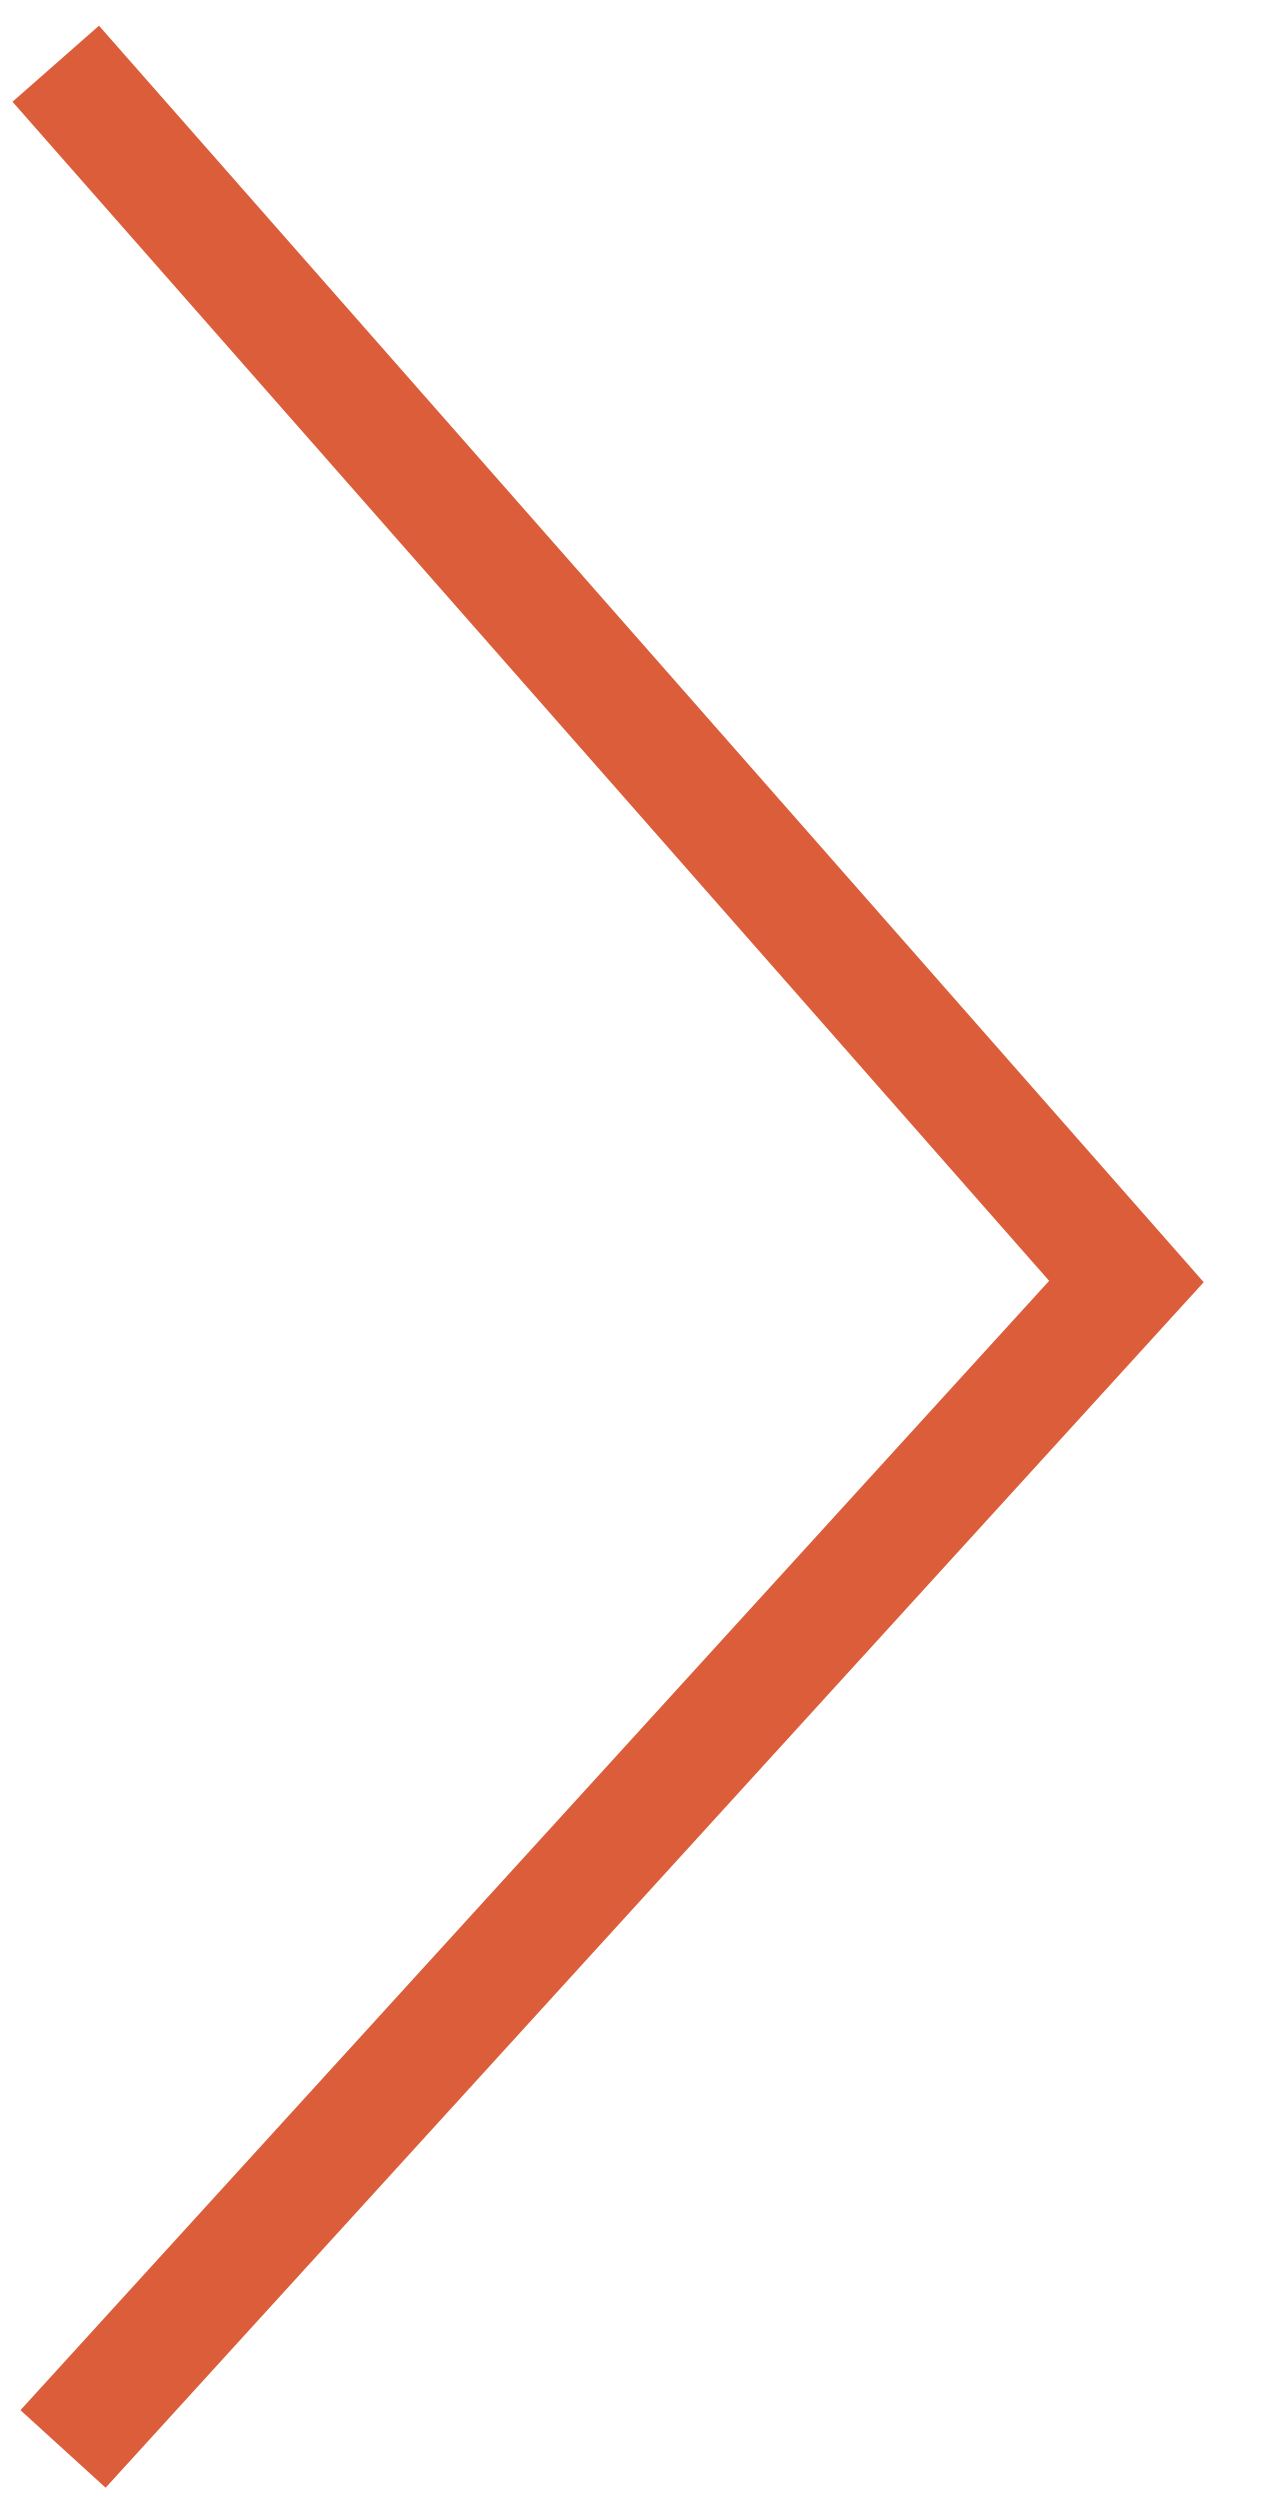
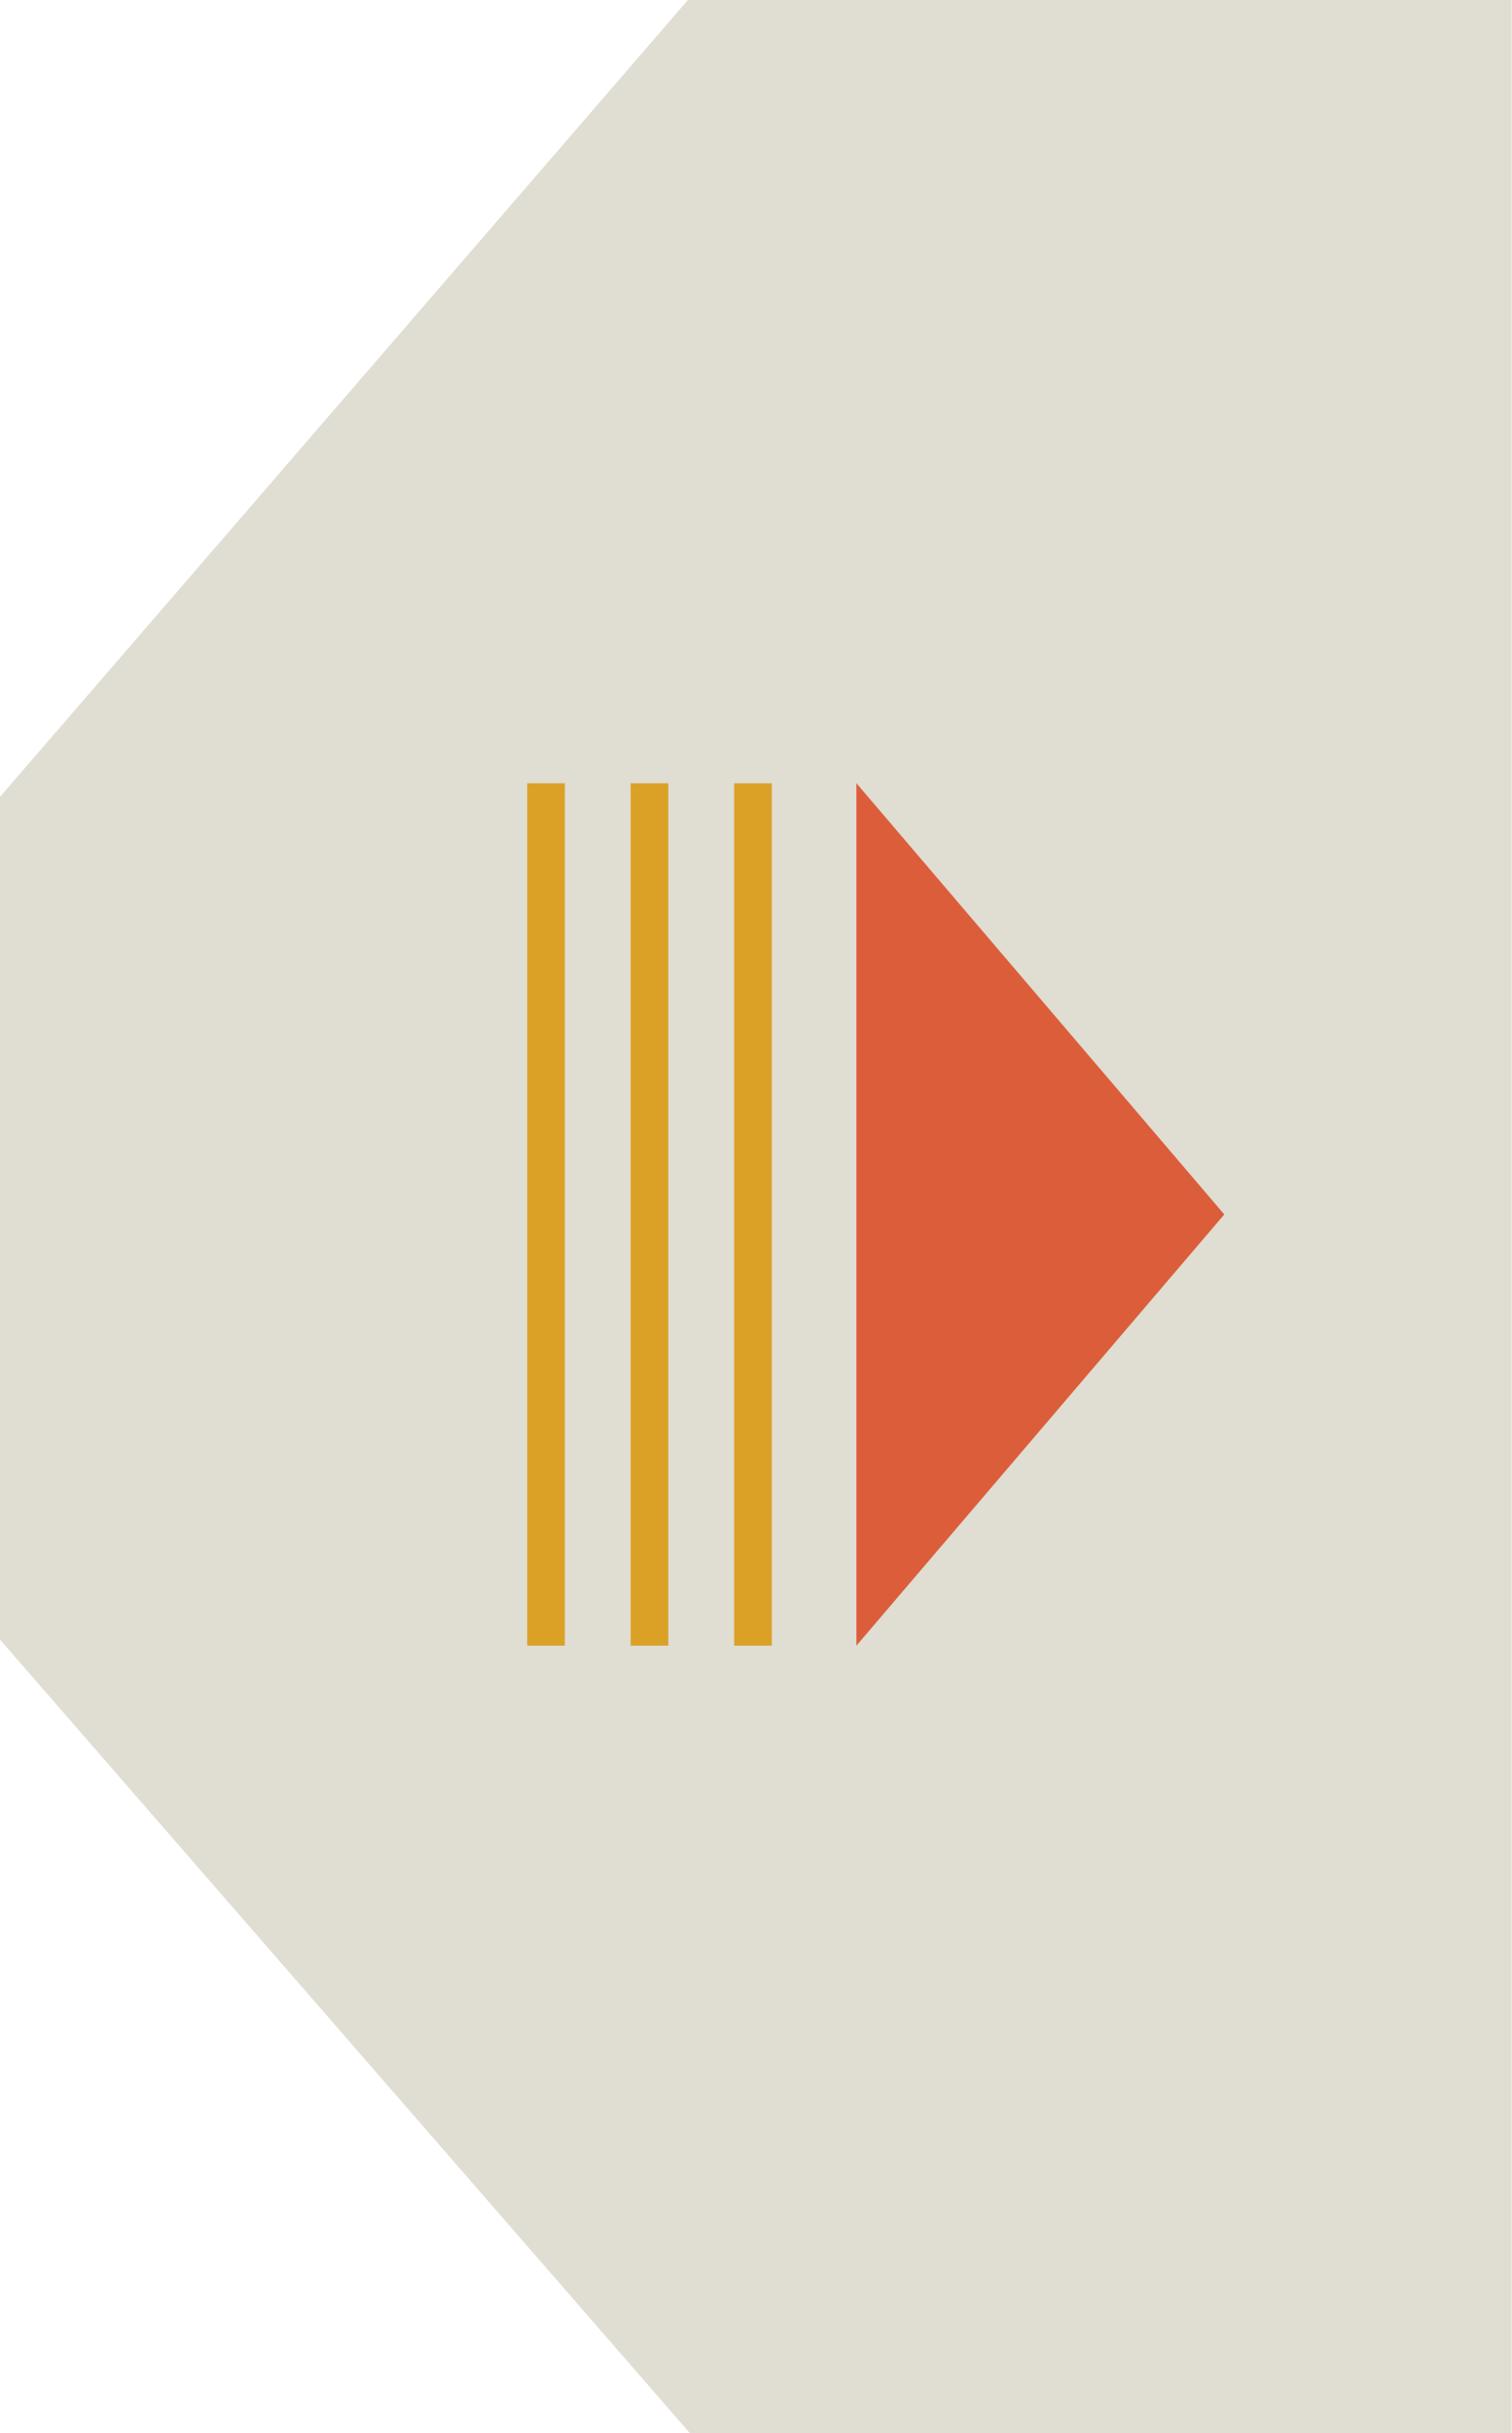
- <svg xmlns="http://www.w3.org/2000/svg" version="1.1" id="Layer_1" x="0px" y="0px" width="9.25px" height="18.166px" viewBox="0 0 9.25 18.166" enable-background="new 0 0 9.25 18.166" xml:space="preserve">
-   <polyline fill="none" stroke="#DC5D39" stroke-width="0.837" stroke-miterlimit="10" points="0.405,0.463 8.185,9.312   0.458,17.795 " />
+ <svg xmlns="http://www.w3.org/2000/svg" version="1.1" id="Layer_1" x="0px" y="0px" width="43.833px" height="70.531px" viewBox="0 0 43.833 70.531" enable-background="new 0 0 43.833 70.531" xml:space="preserve">
+   <polygon fill="#E0DDD2" points="43.833,70.531 20,70.531 0,47.531 0,23.1 20,-0.062 43.833,-0.062 " />
+   <line fill="none" stroke="#DBA127" stroke-width="1.091" stroke-miterlimit="10" x1="18.833" y1="47.706" x2="18.833" y2="22.706" />
+   <line fill="none" stroke="#DBA127" stroke-width="1.091" stroke-miterlimit="10" x1="15.833" y1="47.706" x2="15.833" y2="22.706" />
+   <line fill="none" stroke="#DBA127" stroke-width="1.091" stroke-miterlimit="10" x1="21.833" y1="47.706" x2="21.833" y2="22.706" />
+   <polygon fill="#DC5D39" points="24.833,47.706 24.833,22.706 35.499,35.206 " />
</svg>
